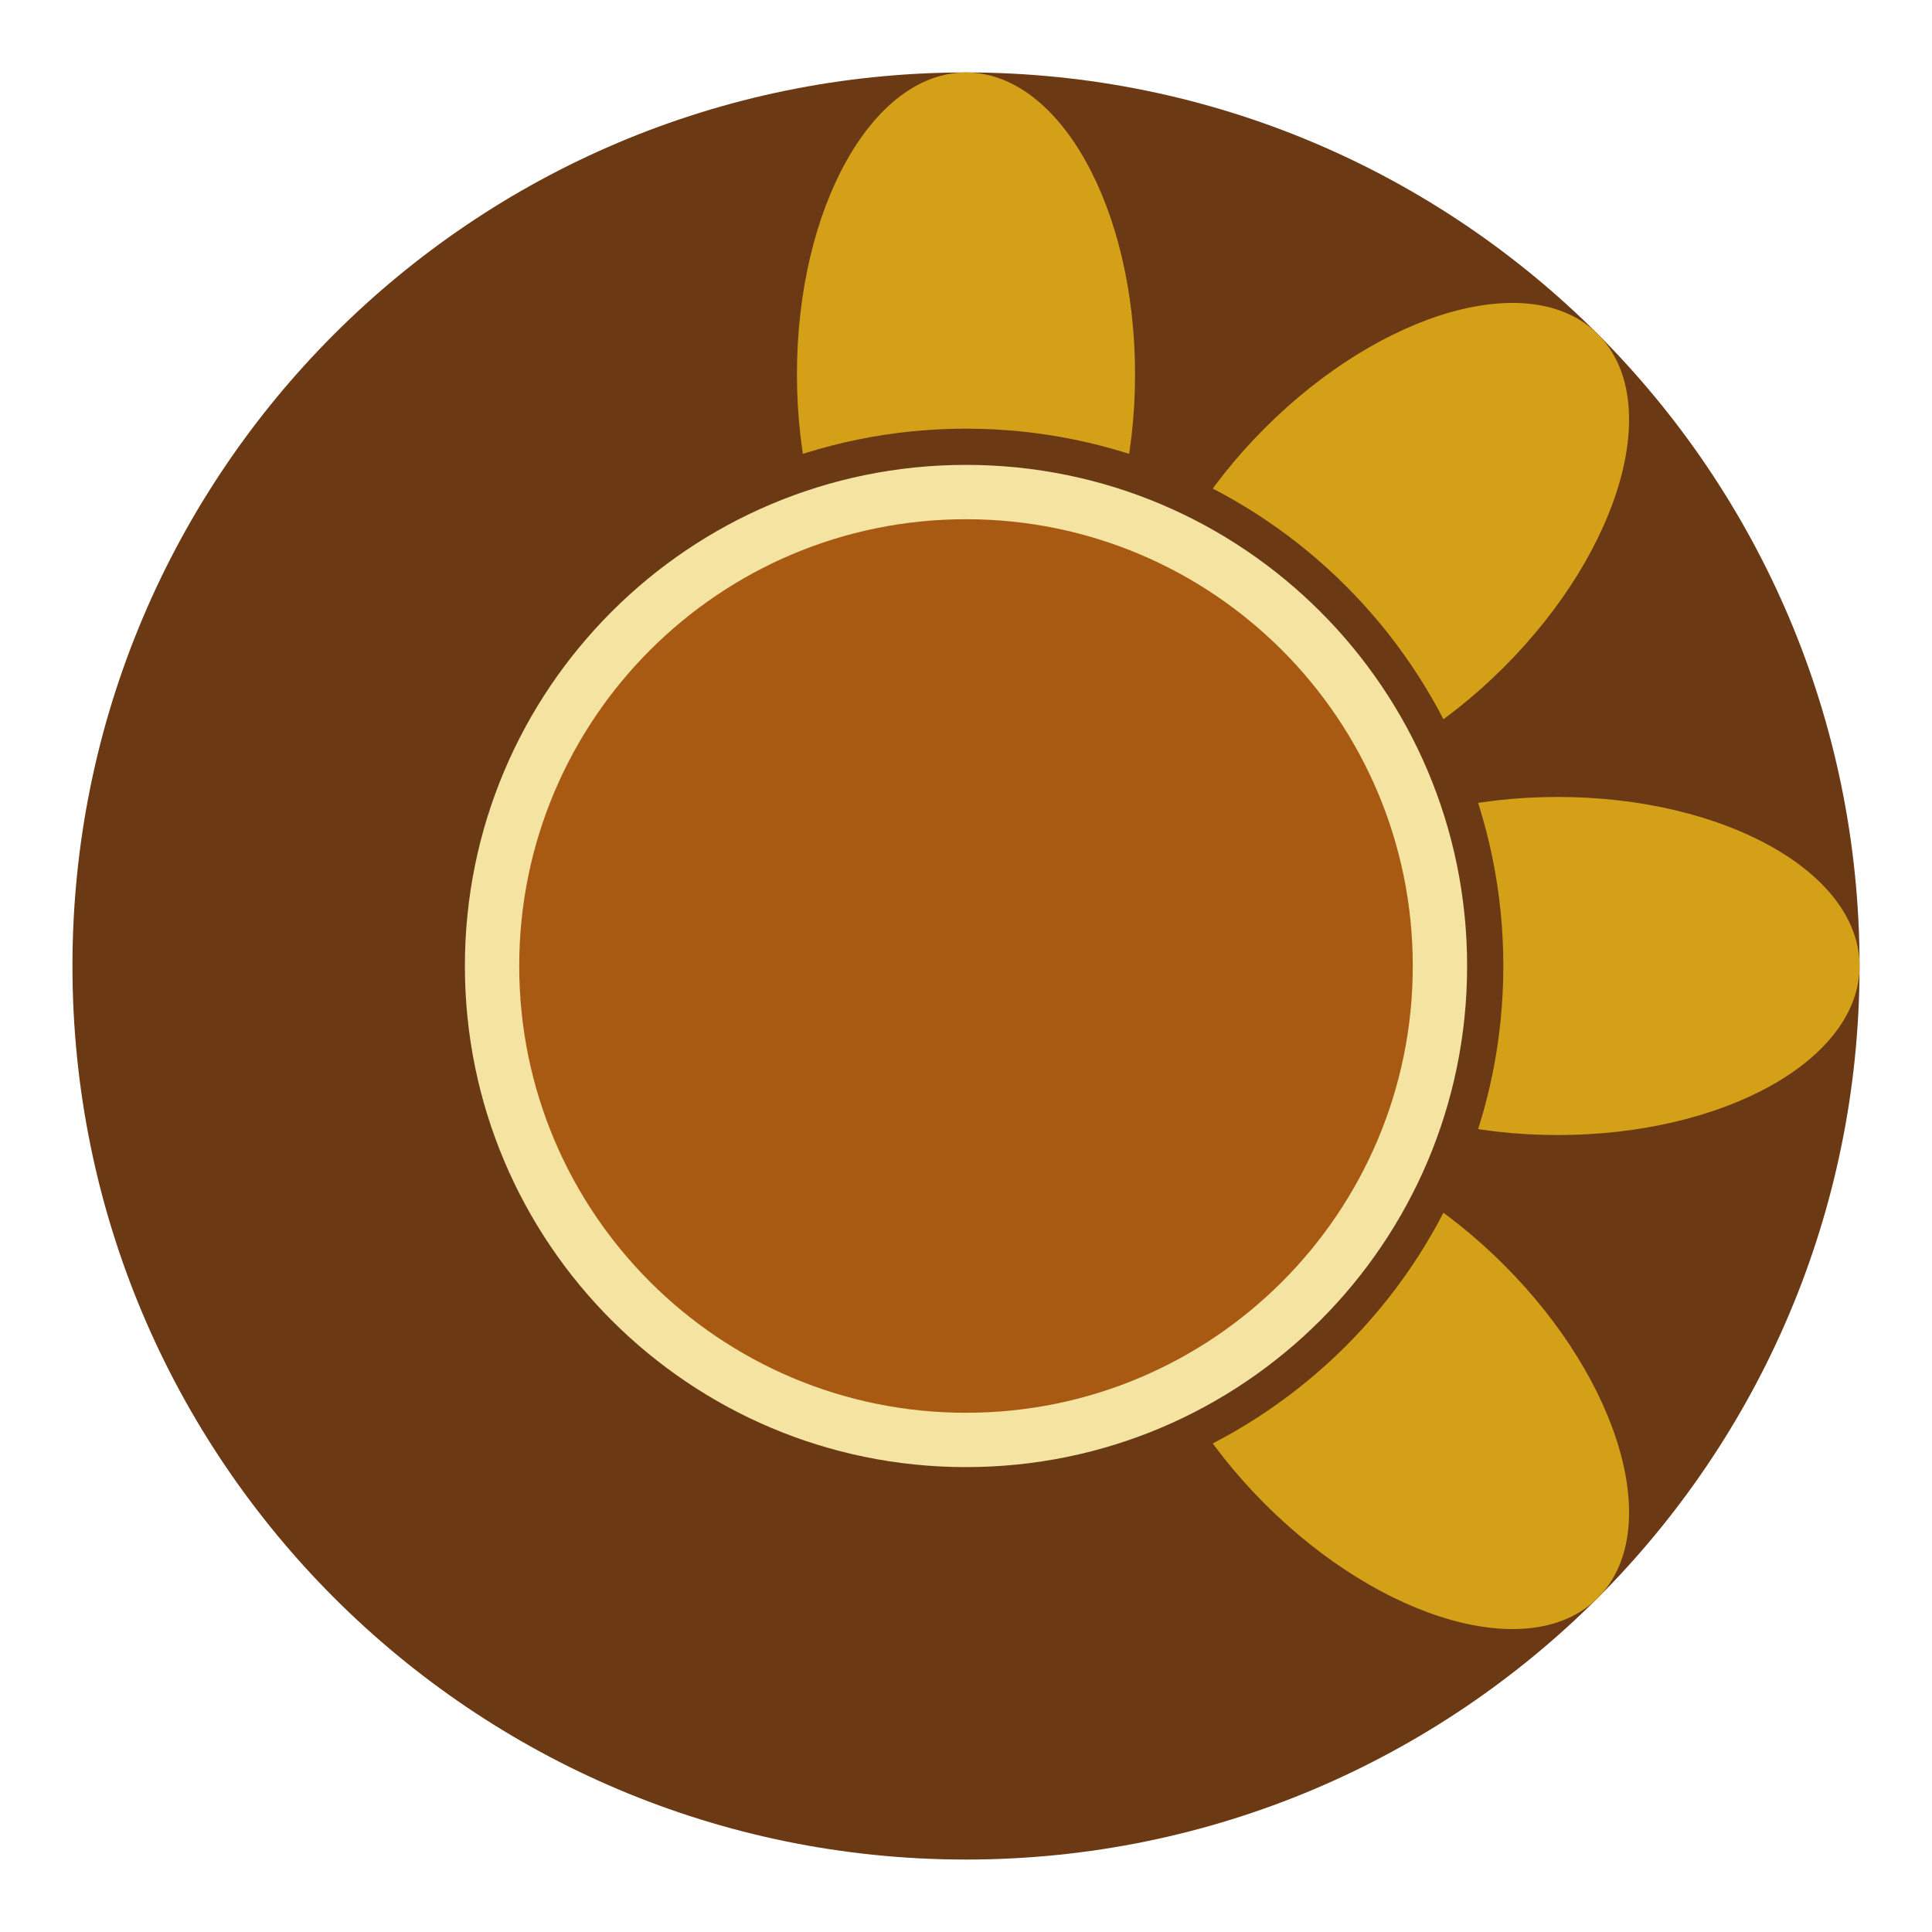
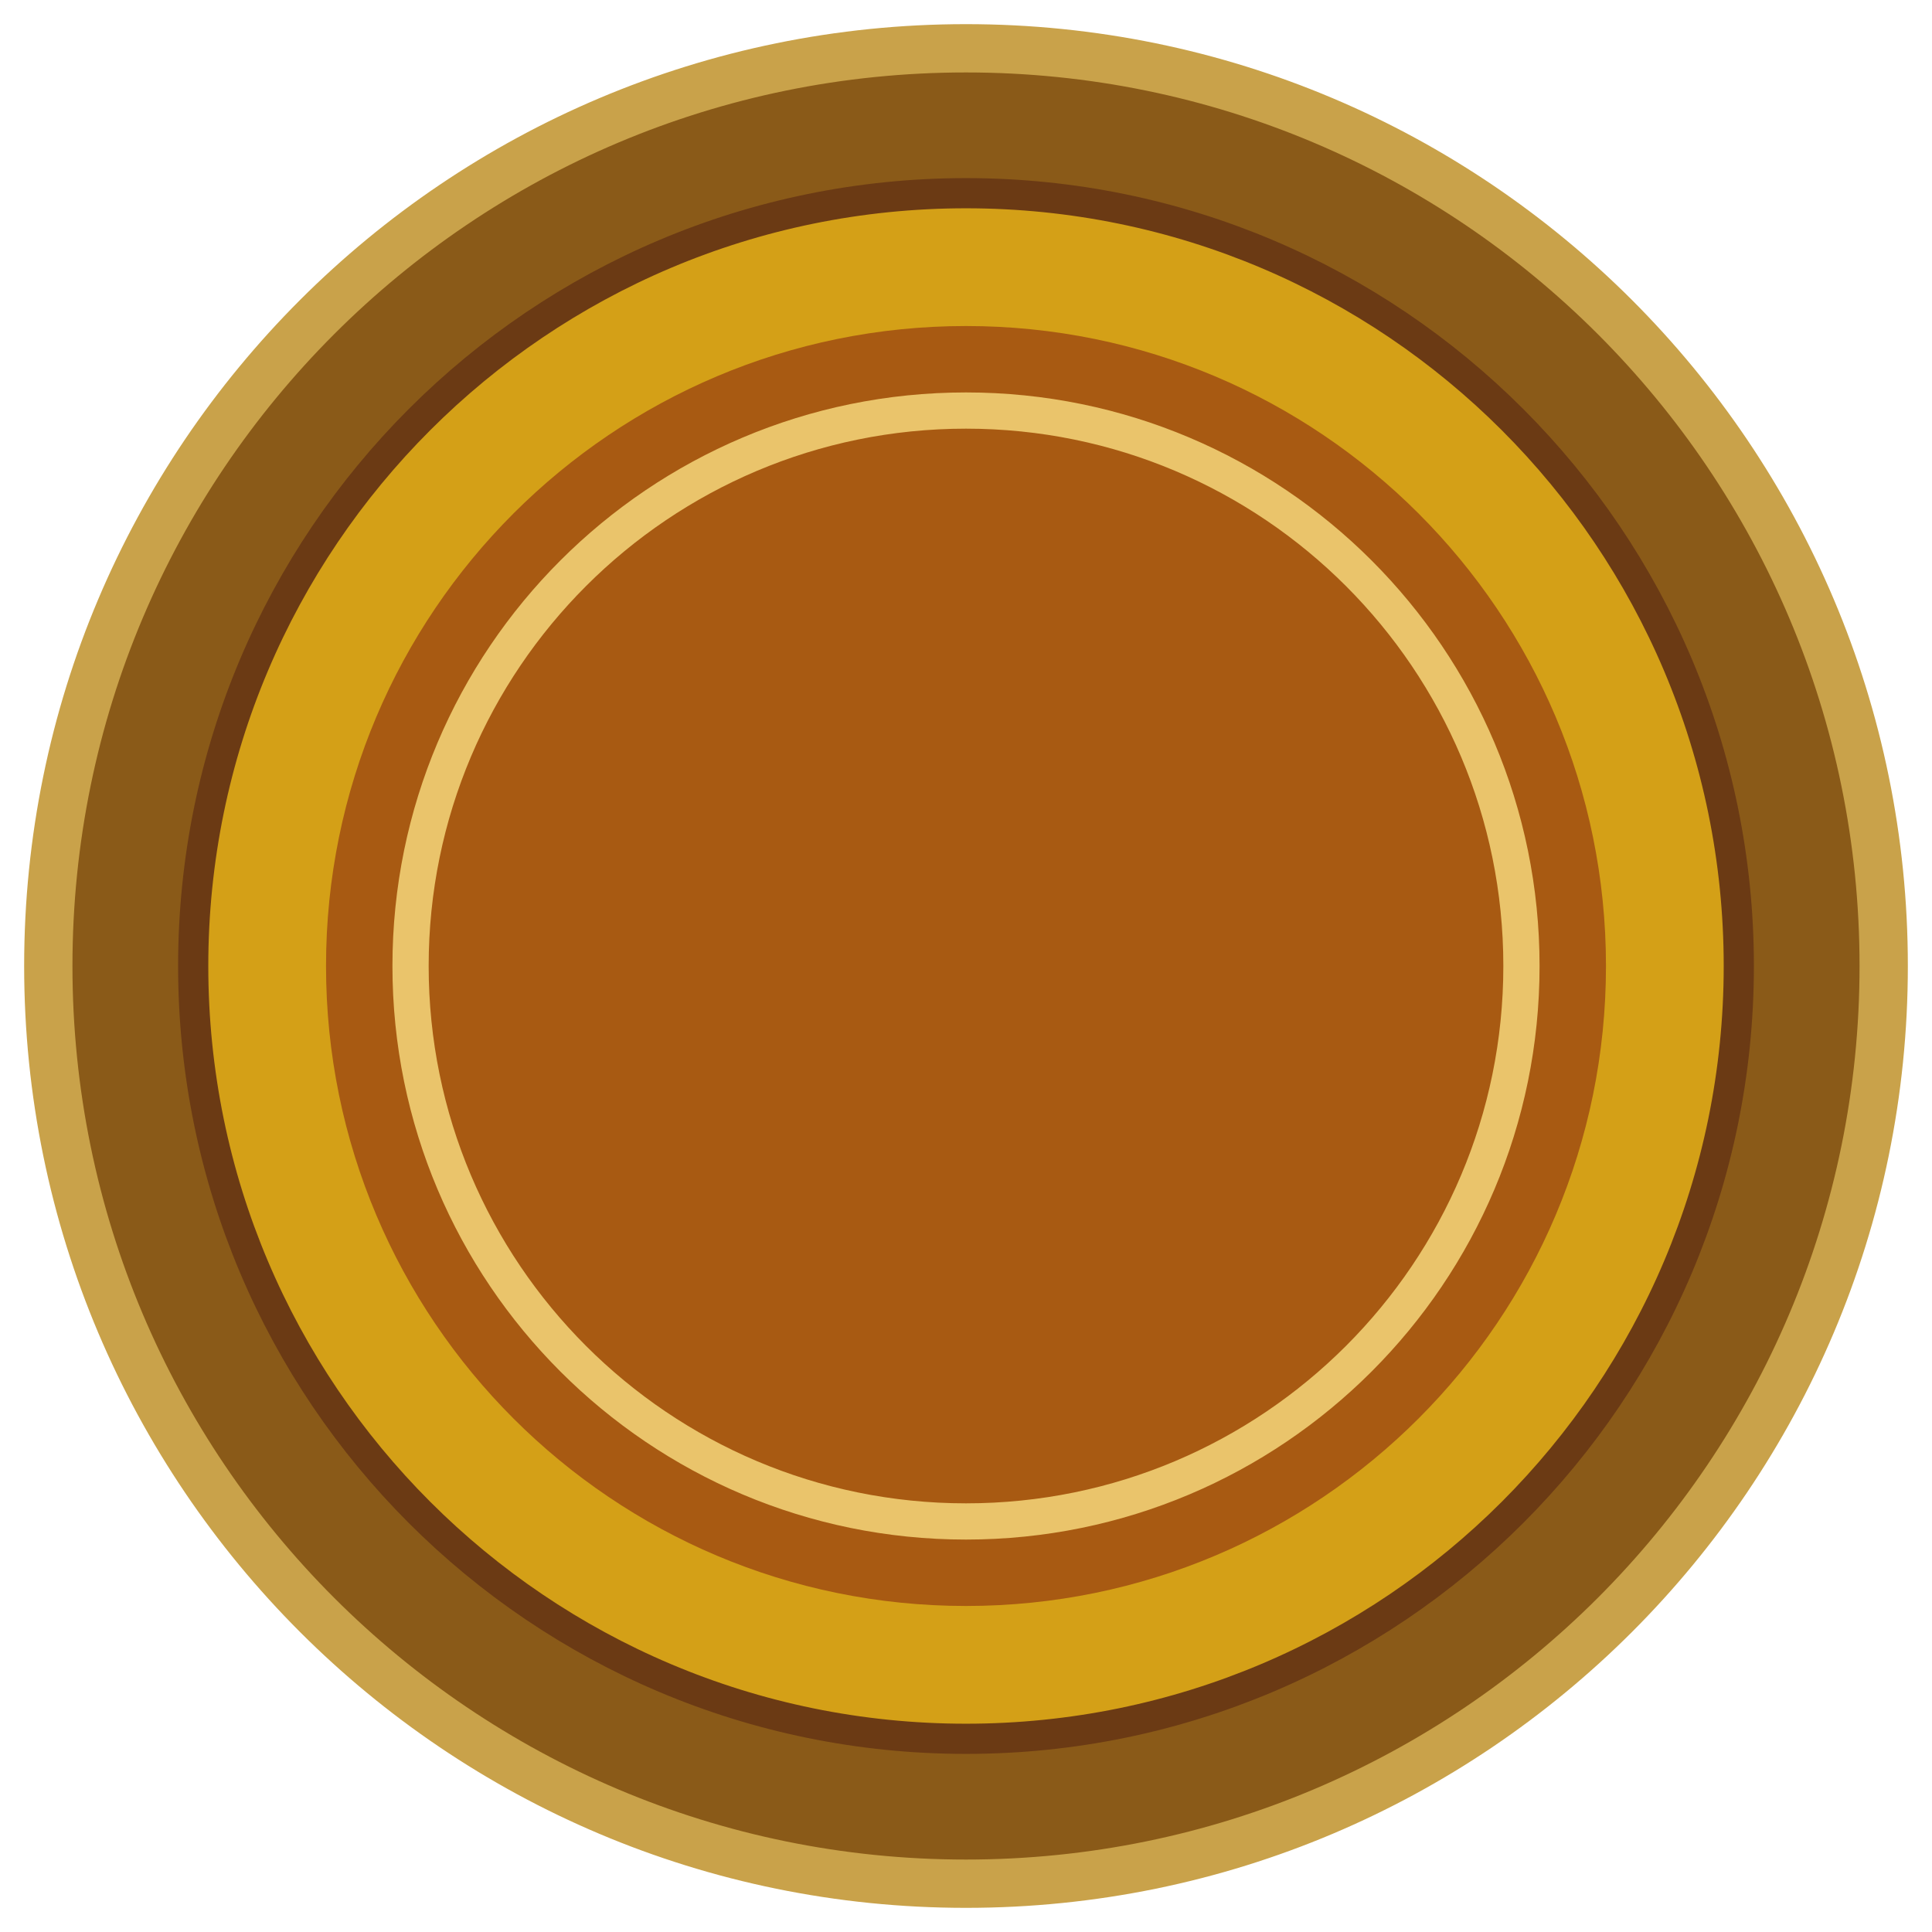
<svg xmlns="http://www.w3.org/2000/svg" viewBox="0 0 32 32">
-   <circle cx="16" cy="16" r="14.8" fill="#6B3A14" />
-   <g fill="#D4A017">
-     <ellipse cx="16" cy="6.2" rx="2.8" ry="5" />
-     <ellipse cx="16" cy="6.2" rx="2.8" ry="5" transform="rotate(45 16 16)" />
-     <ellipse cx="16" cy="6.2" rx="2.8" ry="5" transform="rotate(90 16 16)" />
-     <ellipse cx="16" cy="6.2" rx="2.8" ry="5" transform="rotate(135 16 16)" />
-   </g>
-   <circle cx="16" cy="16" r="8.6" fill="#F4E3A1" stroke="#6B3A14" stroke-width="0.6" />
-   <circle cx="16" cy="16" r="7.4" fill="#A85A12" />
+   <circle cx="16" cy="16" r="15.2" fill="#8A5A18" stroke="#c9a24a" stroke-width="0.8" />
+   <circle cx="16" cy="16" r="12.8" fill="#D4A017" stroke="#6B3A14" stroke-width="0.5" />
+   <circle cx="16" cy="16" r="10.6" fill="#A85A12" />
+   <circle cx="16" cy="16" r="9.2" fill="none" stroke="#F6D77A" stroke-width="0.6" opacity="0.85" />
</svg>
